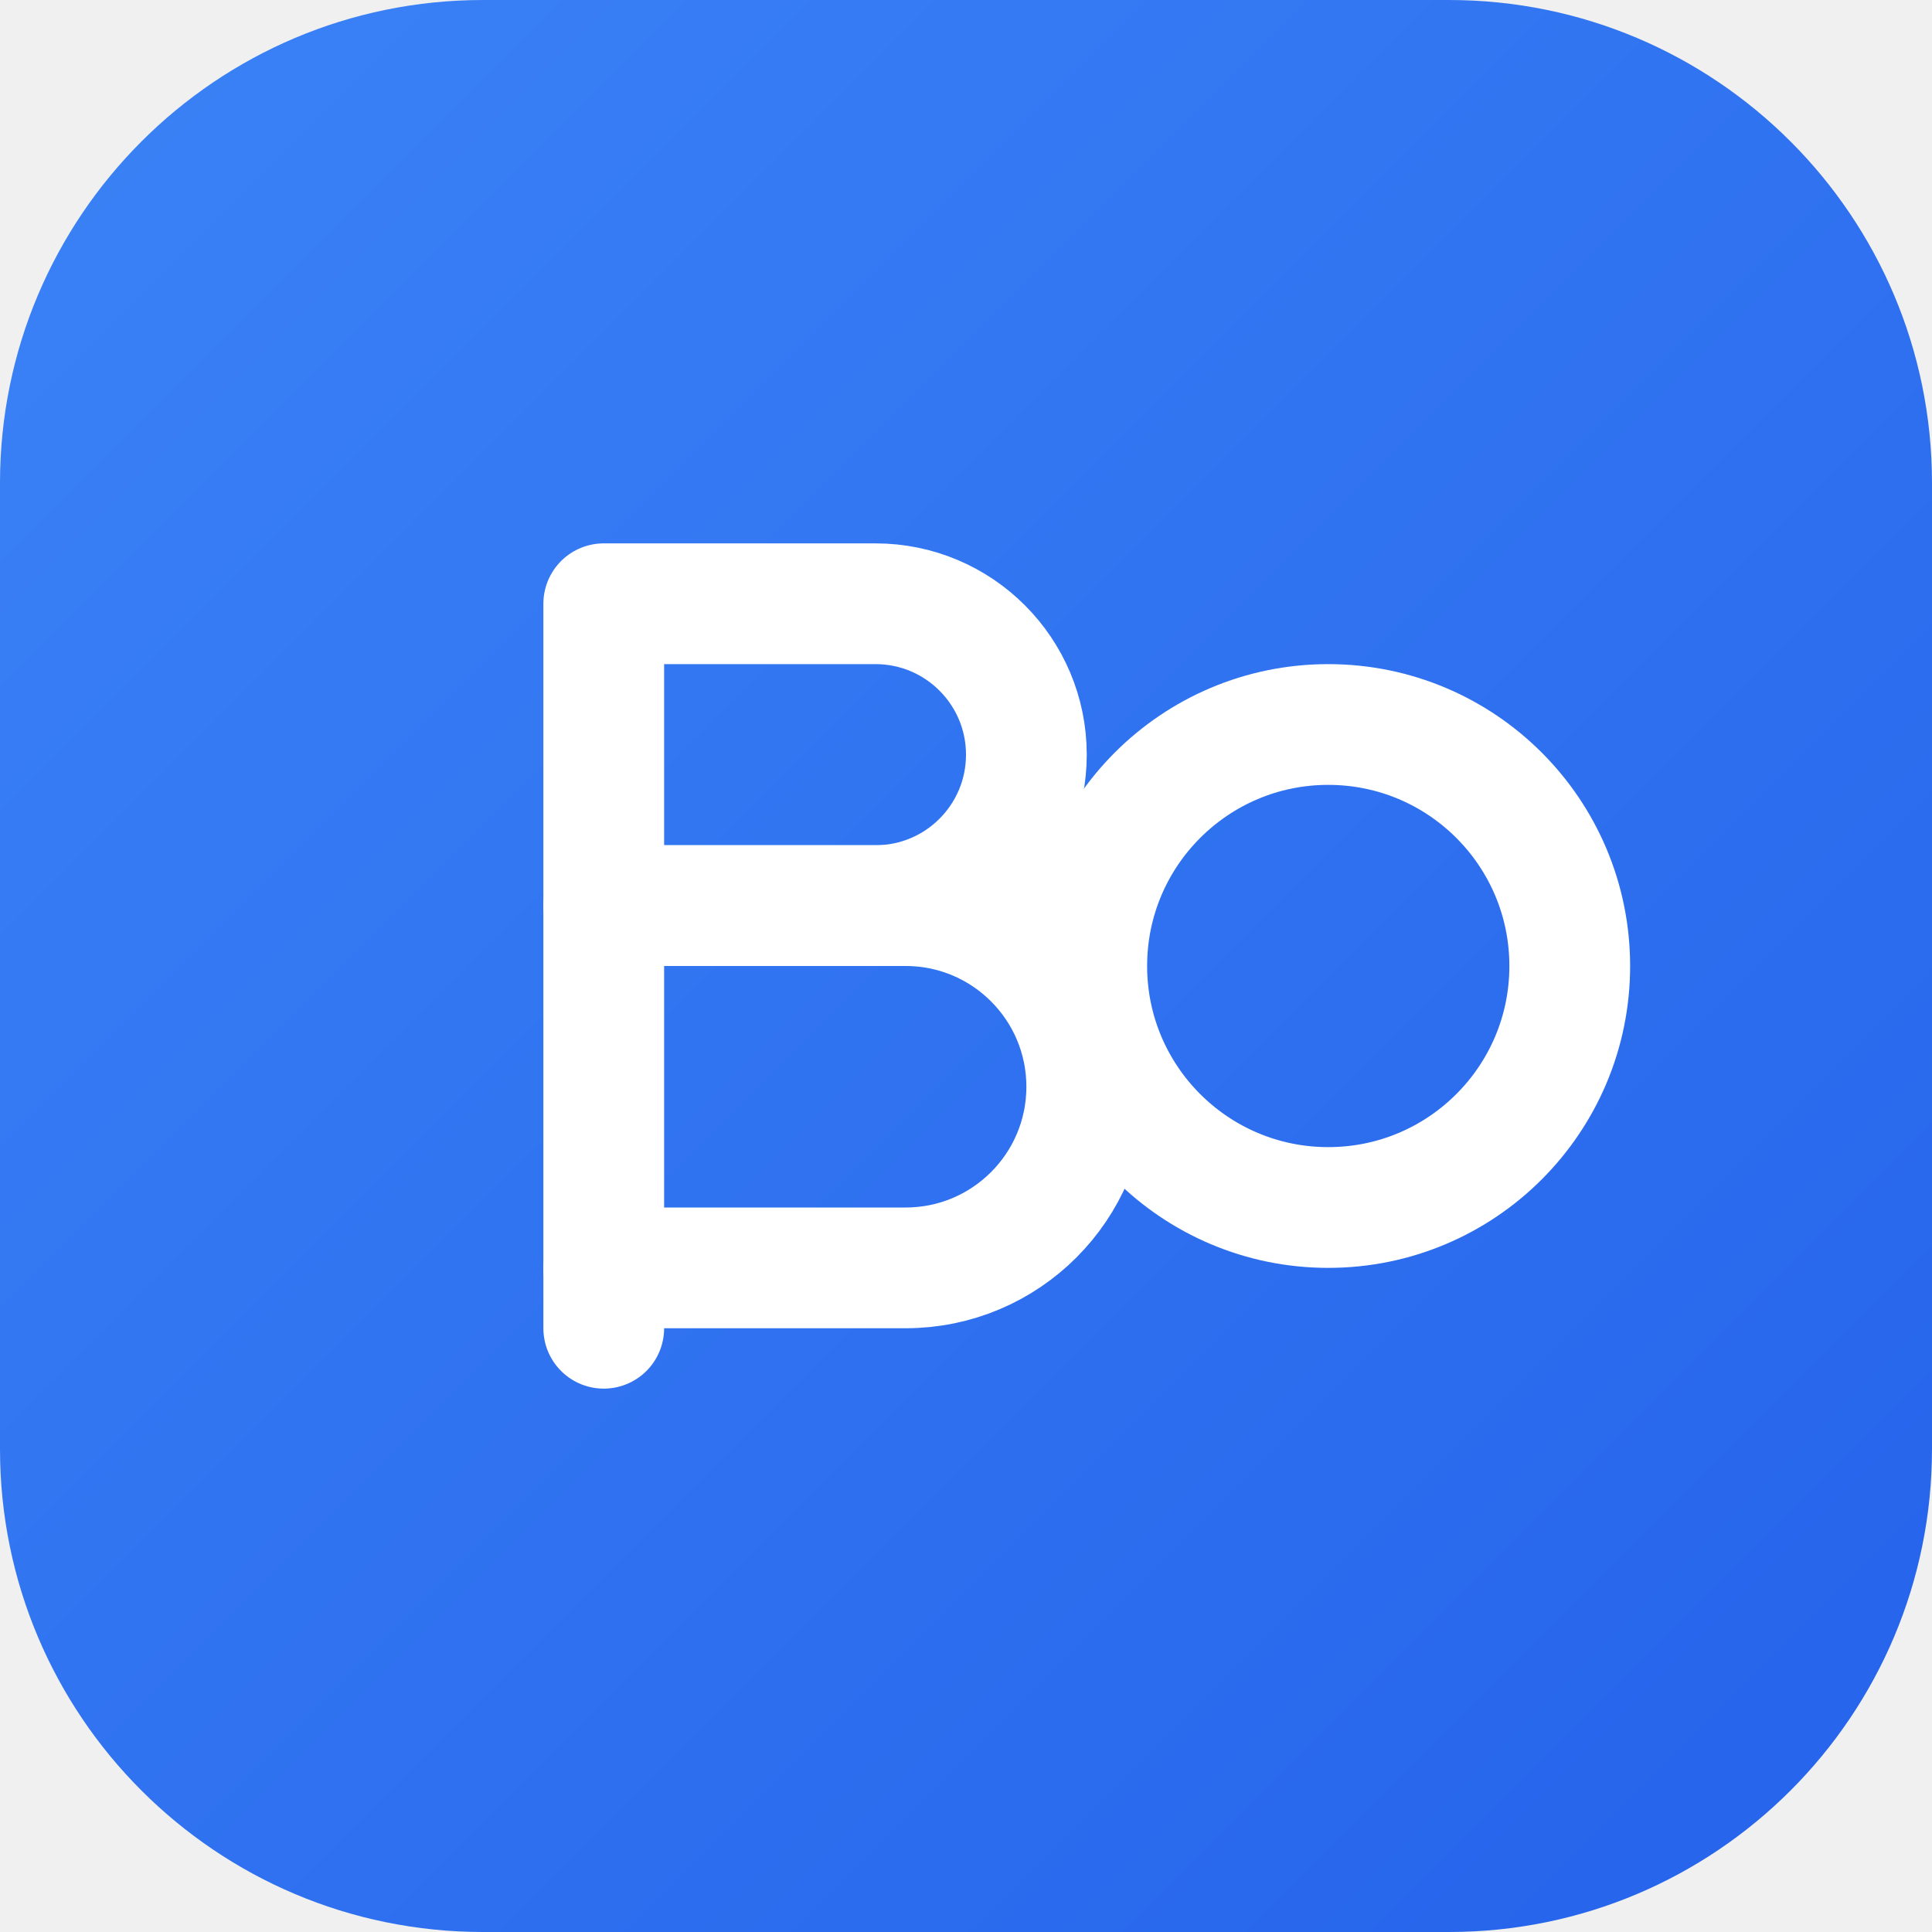
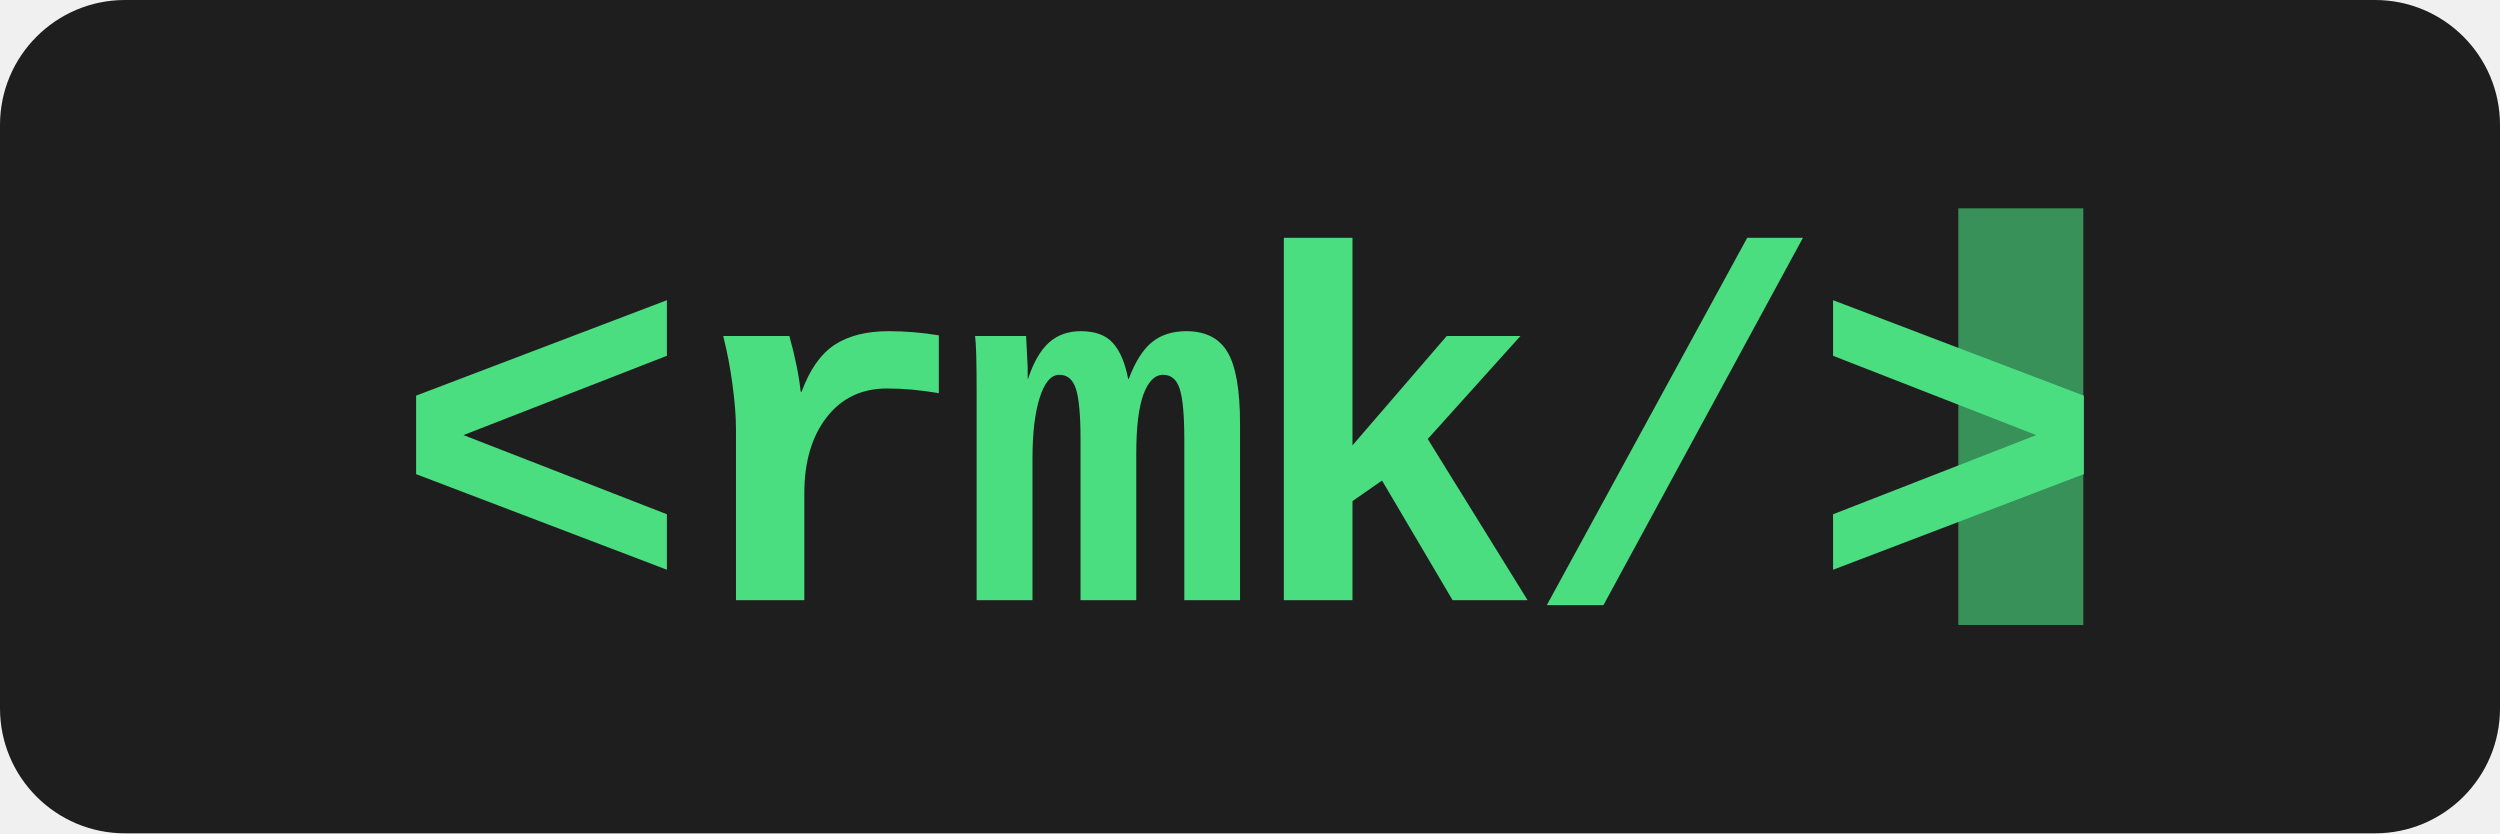
- <svg xmlns="http://www.w3.org/2000/svg" width="32" height="32" viewBox="0 0 32 32" fill="none">
-   <rect width="32" height="32" rx="8" fill="url(#gradient)" />
-   <path d="M10 22V10H14.5C15.881 10 17 11.119 17 12.5V12.5C17 13.881 15.881 15 14.5 15H10" stroke="white" stroke-width="2" stroke-linecap="round" stroke-linejoin="round" />
-   <path d="M10 15H15C16.657 15 18 16.343 18 18V18C18 19.657 16.657 21 15 21H10" stroke="white" stroke-width="2" stroke-linecap="round" stroke-linejoin="round" />
-   <circle cx="22" cy="16" r="4" stroke="white" stroke-width="2" />
-   <defs>
-     <linearGradient id="gradient" x1="0" y1="0" x2="32" y2="32" gradientUnits="userSpaceOnUse">
-       <stop stop-color="#3B82F6" />
-       <stop offset="1" stop-color="#2563EB" />
-     </linearGradient>
-   </defs>
+ <svg xmlns="http://www.w3.org/2000/svg" viewBox="0 0 300 100">
+   <rect width="300" height="100" rx="15" fill="#1e1e1e" />
+   <text x="50%" y="55%" font-family="'Courier New', Courier, monospace" font-weight="bold" font-size="60" fill="#4ade80" text-anchor="middle" dominant-baseline="middle" letter-spacing="-2">
+     &lt;rmk/&gt;
+   </text>
+   <rect x="235" y="25" width="15" height="50" fill="#4ade80" opacity="0.6" />
</svg>
